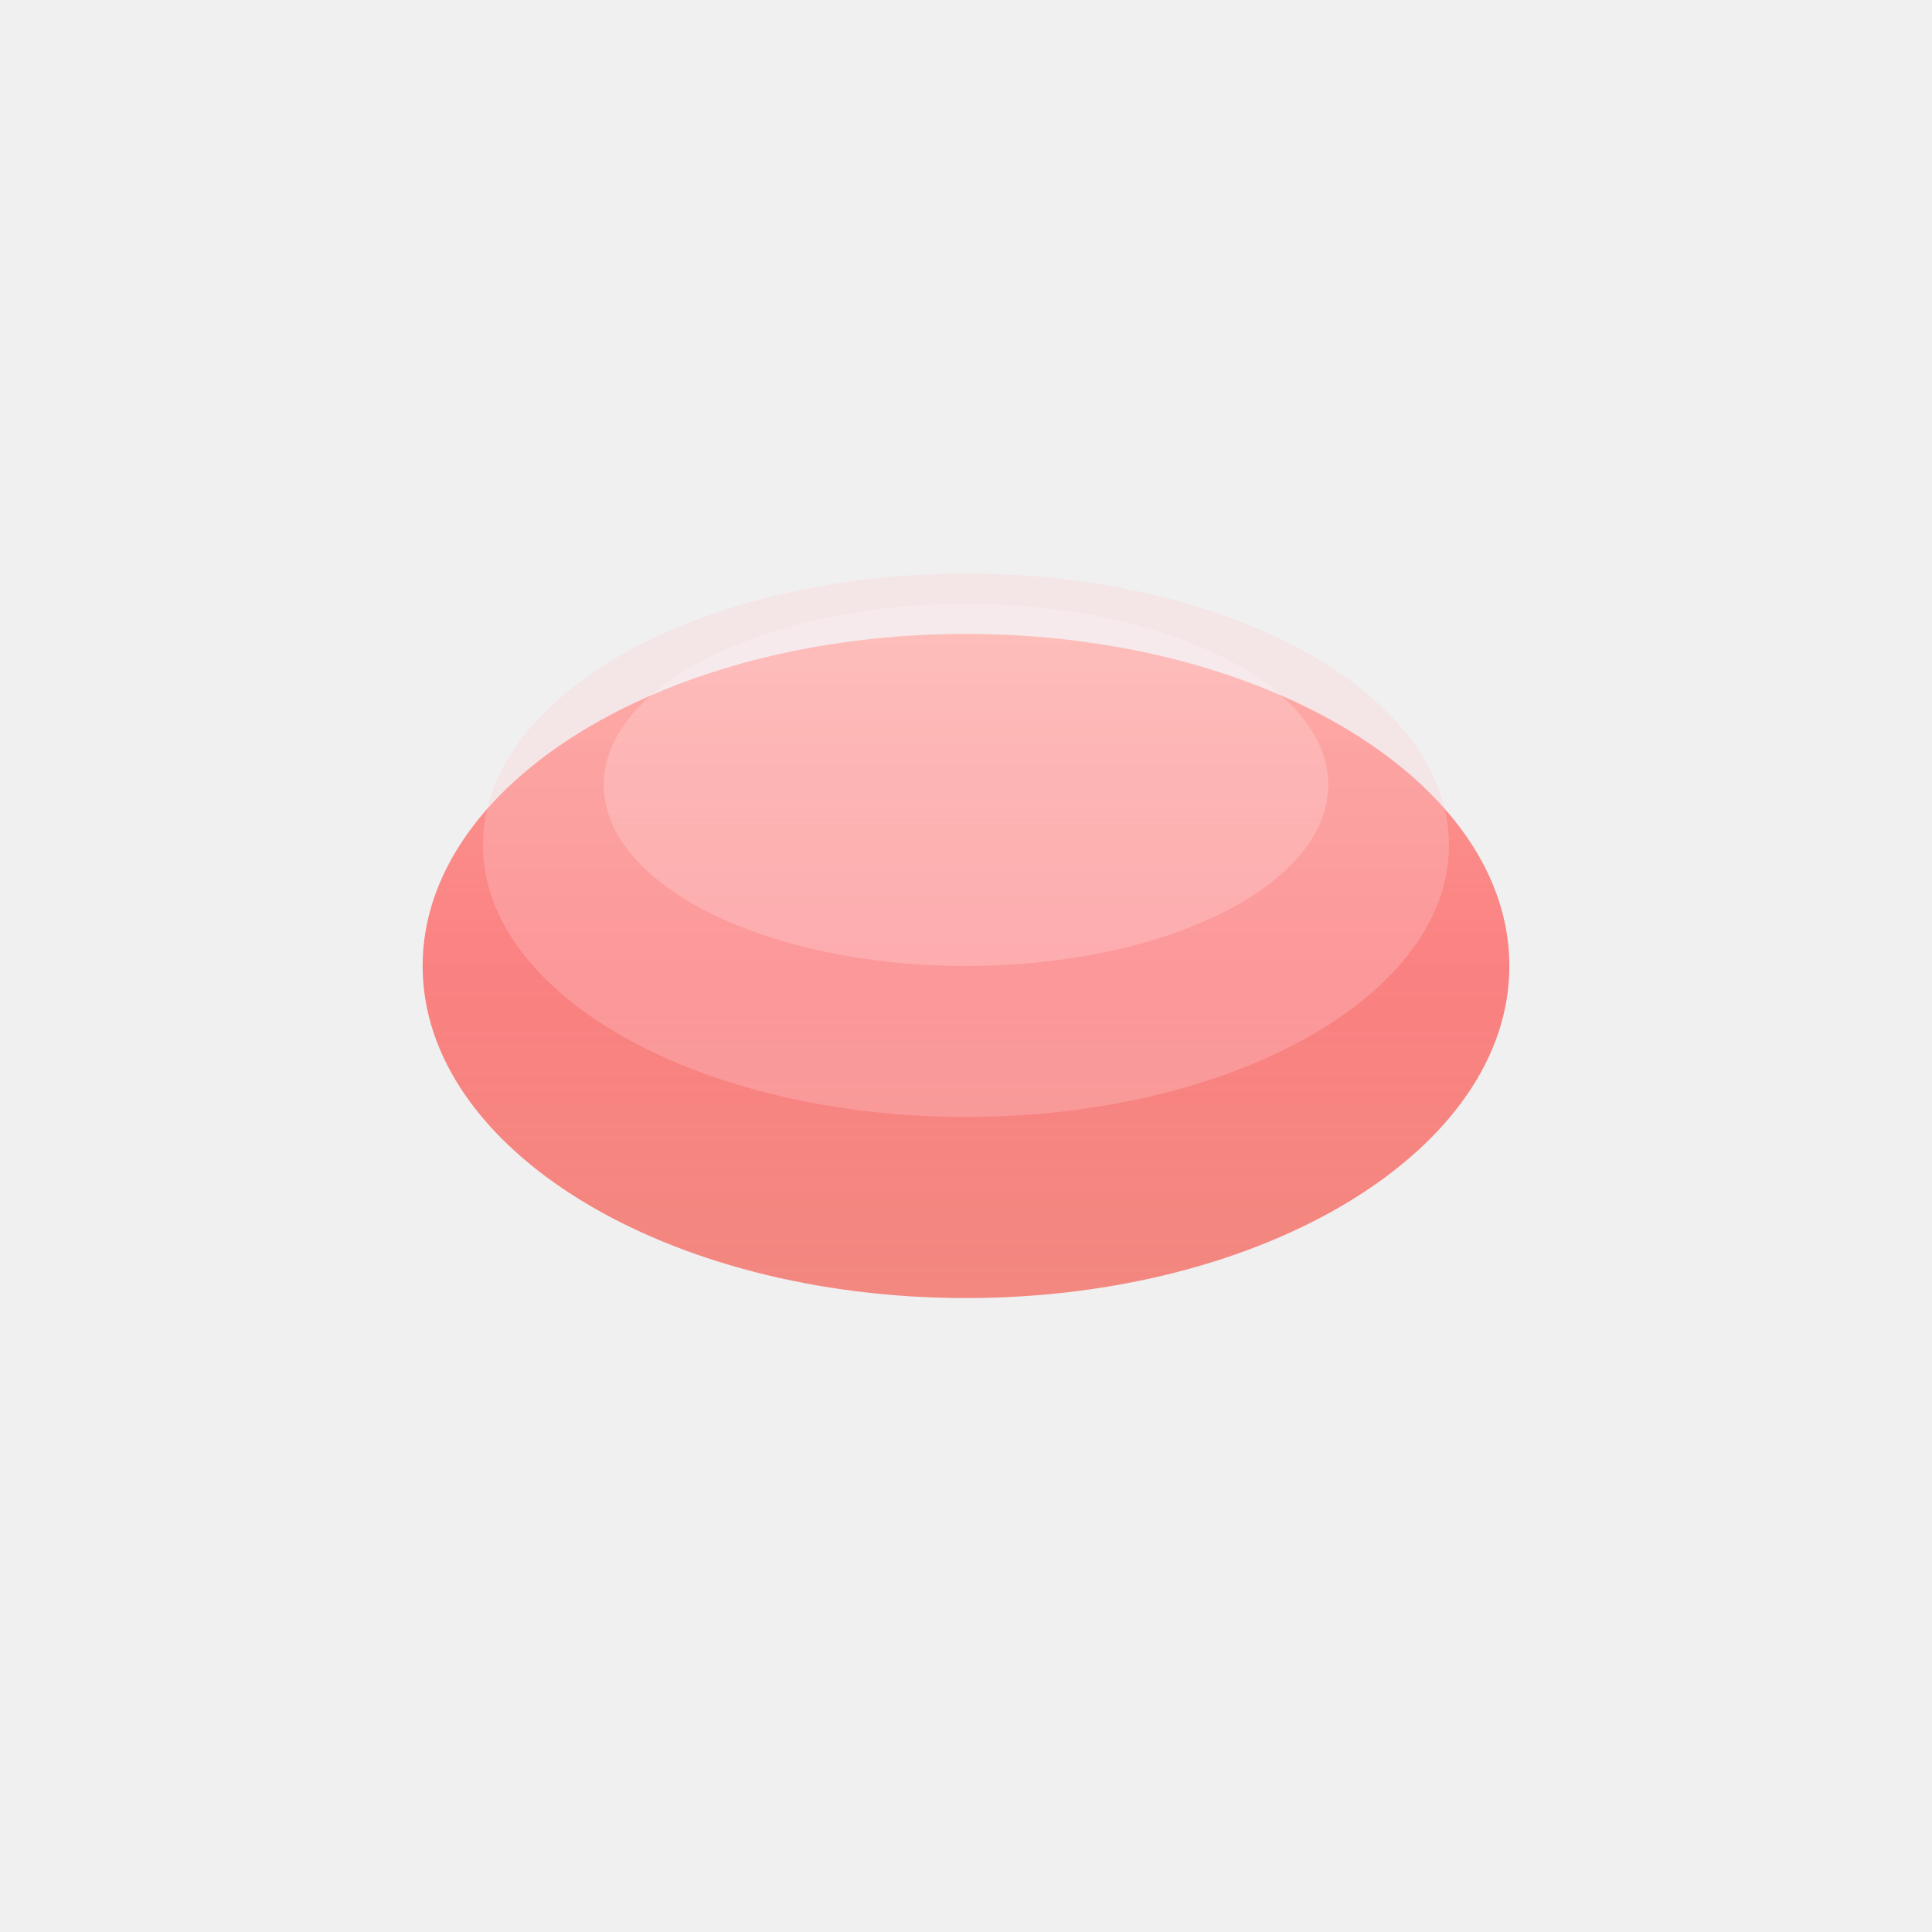
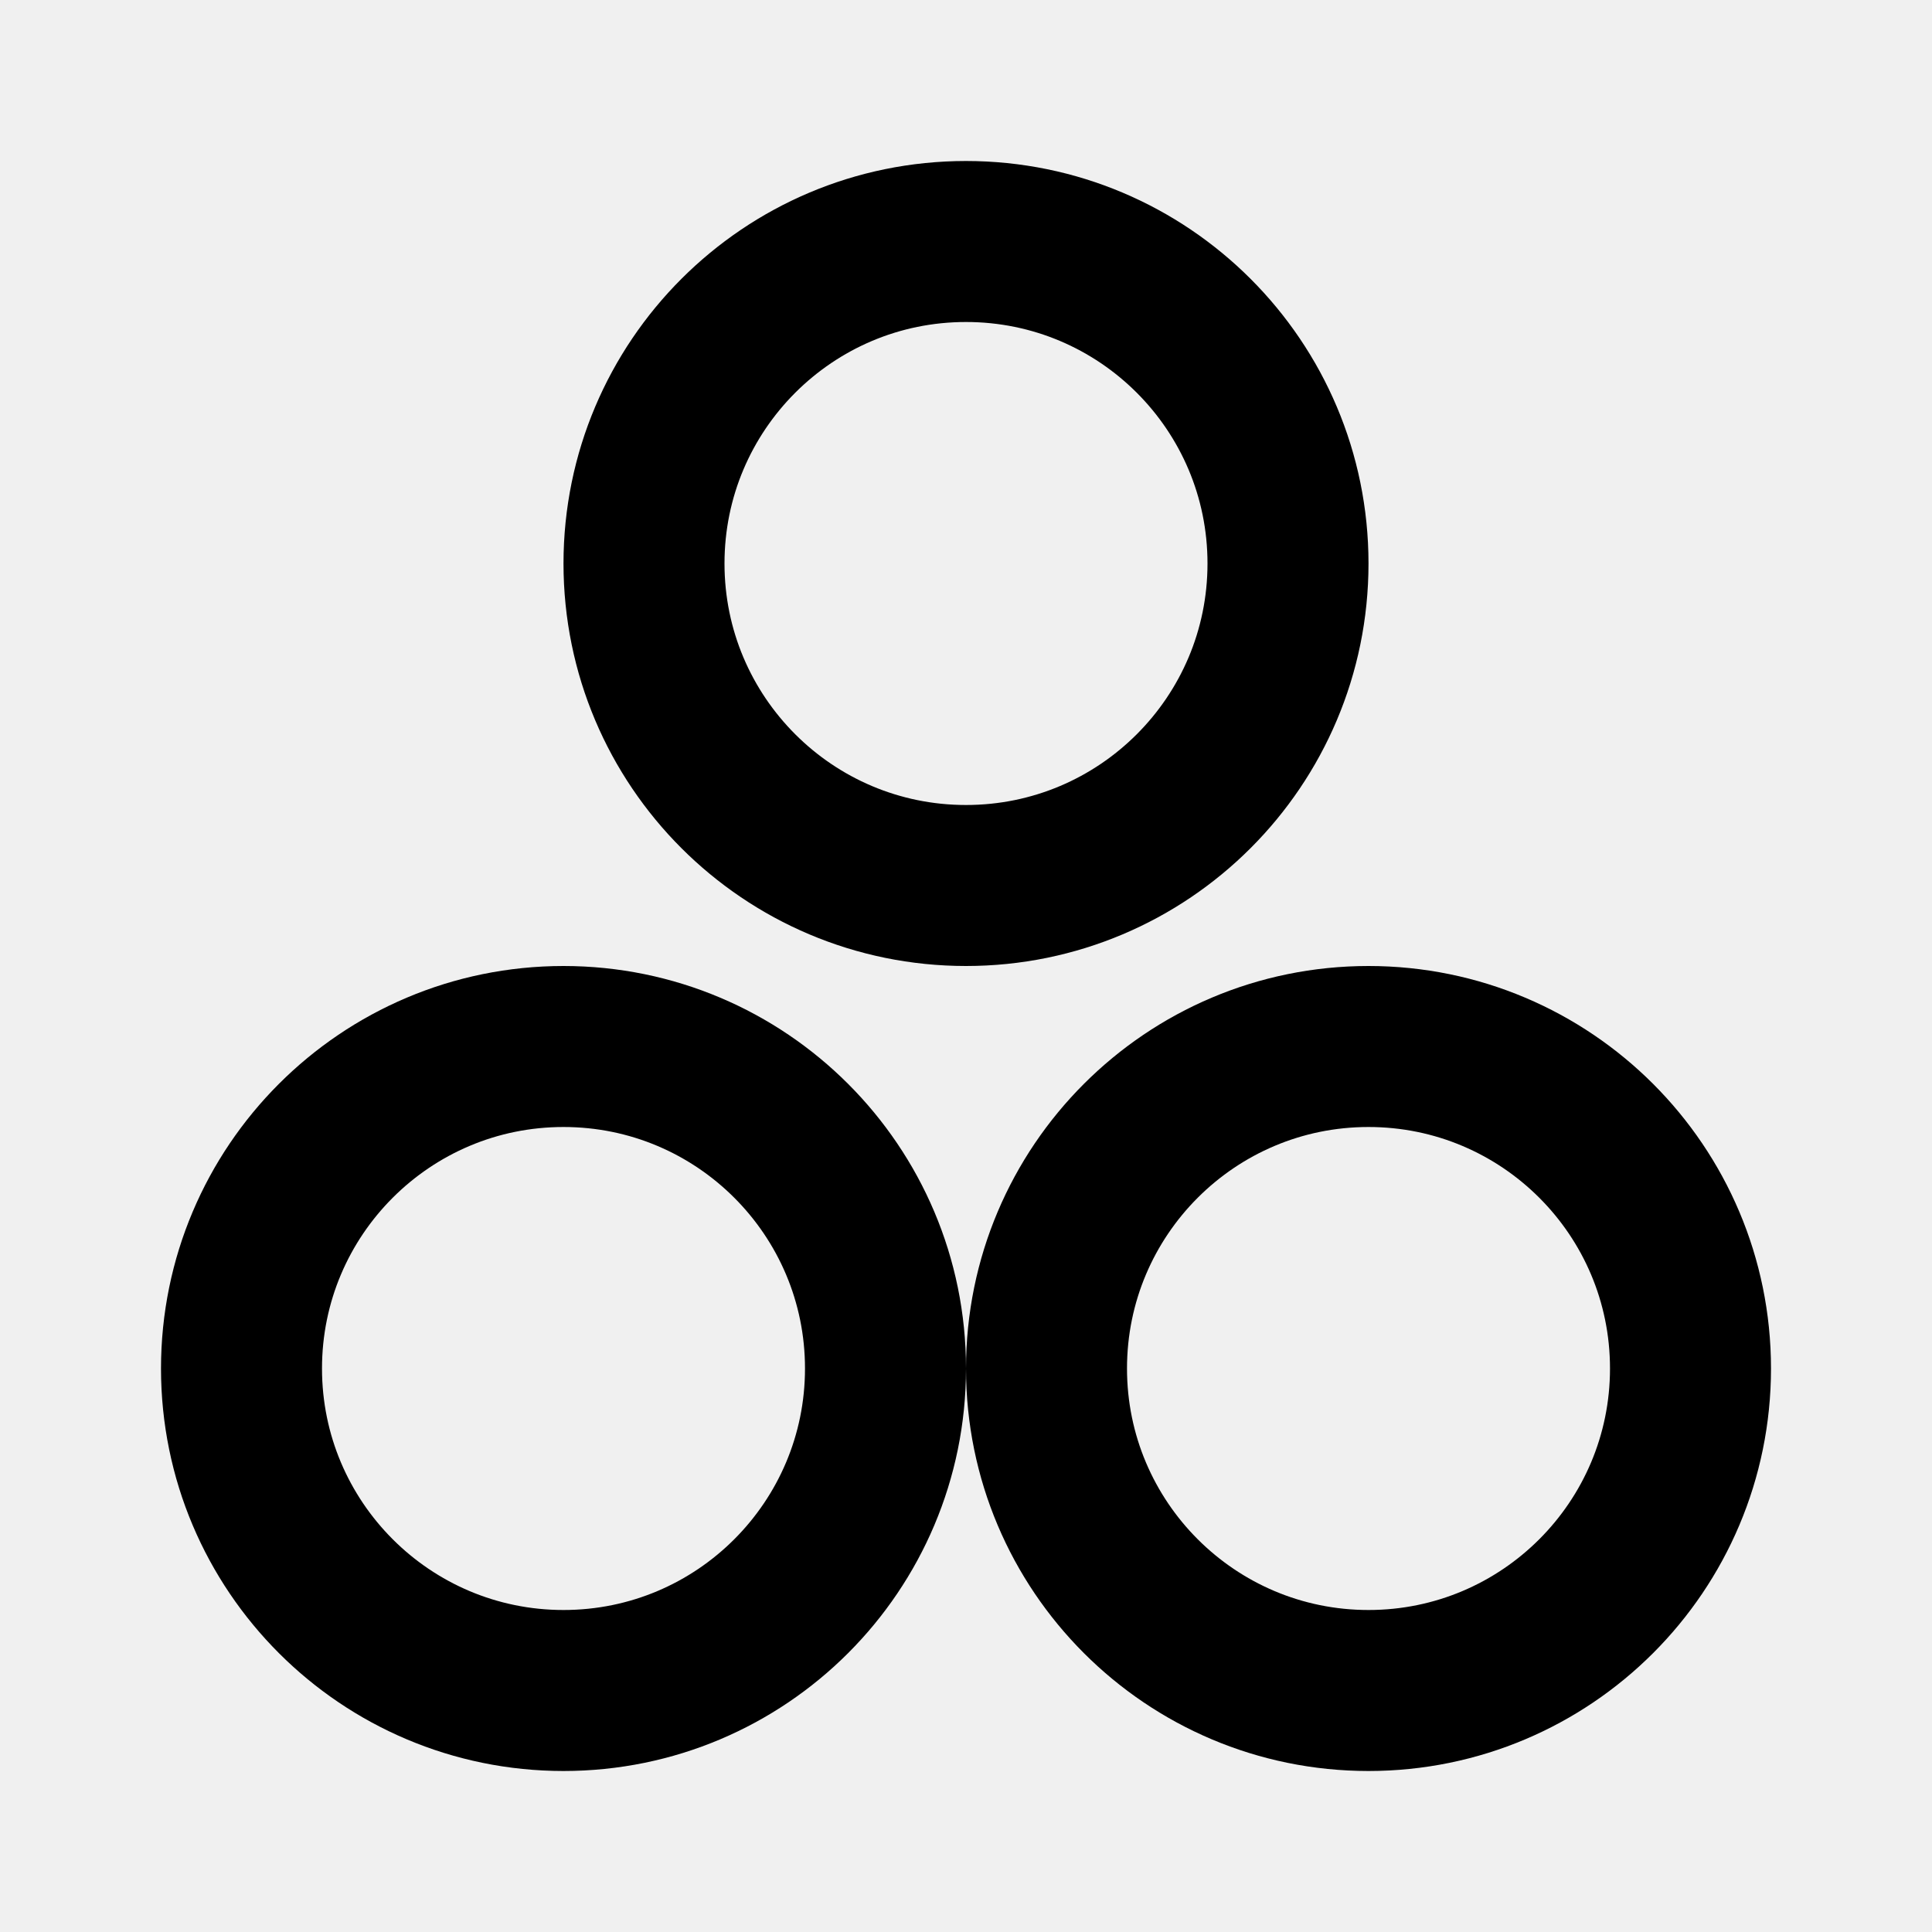
- <svg xmlns="http://www.w3.org/2000/svg" viewBox="0 0 64 64">
-   <defs>
-     <linearGradient id="gel1" x1="0%" y1="0%" x2="0%" y2="100%">
-       <stop offset="0%" stop-color="#FF8A80" stop-opacity="0.8" />
-       <stop offset="50%" stop-color="#FF5252" stop-opacity="0.7" />
-       <stop offset="100%" stop-color="#F44336" stop-opacity="0.6" />
-     </linearGradient>
-   </defs>
-   <ellipse cx="32" cy="32" rx="18" ry="11" fill="url(#gel1)" />
-   <ellipse cx="32" cy="28" rx="16" ry="9" fill="#FFCDD2" opacity="0.3" />
-   <ellipse cx="32" cy="26" rx="12" ry="6" fill="#fff" opacity="0.2" />
+ <svg xmlns="http://www.w3.org/2000/svg" viewBox="0 0 24 24" fill="none">
+   <circle cx="12" cy="7" r="4" stroke="currentColor" stroke-width="2" />
+   <circle cx="7" cy="17" r="4" stroke="currentColor" stroke-width="2" />
+   <circle cx="17" cy="17" r="4" stroke="currentColor" stroke-width="2" />
</svg>
